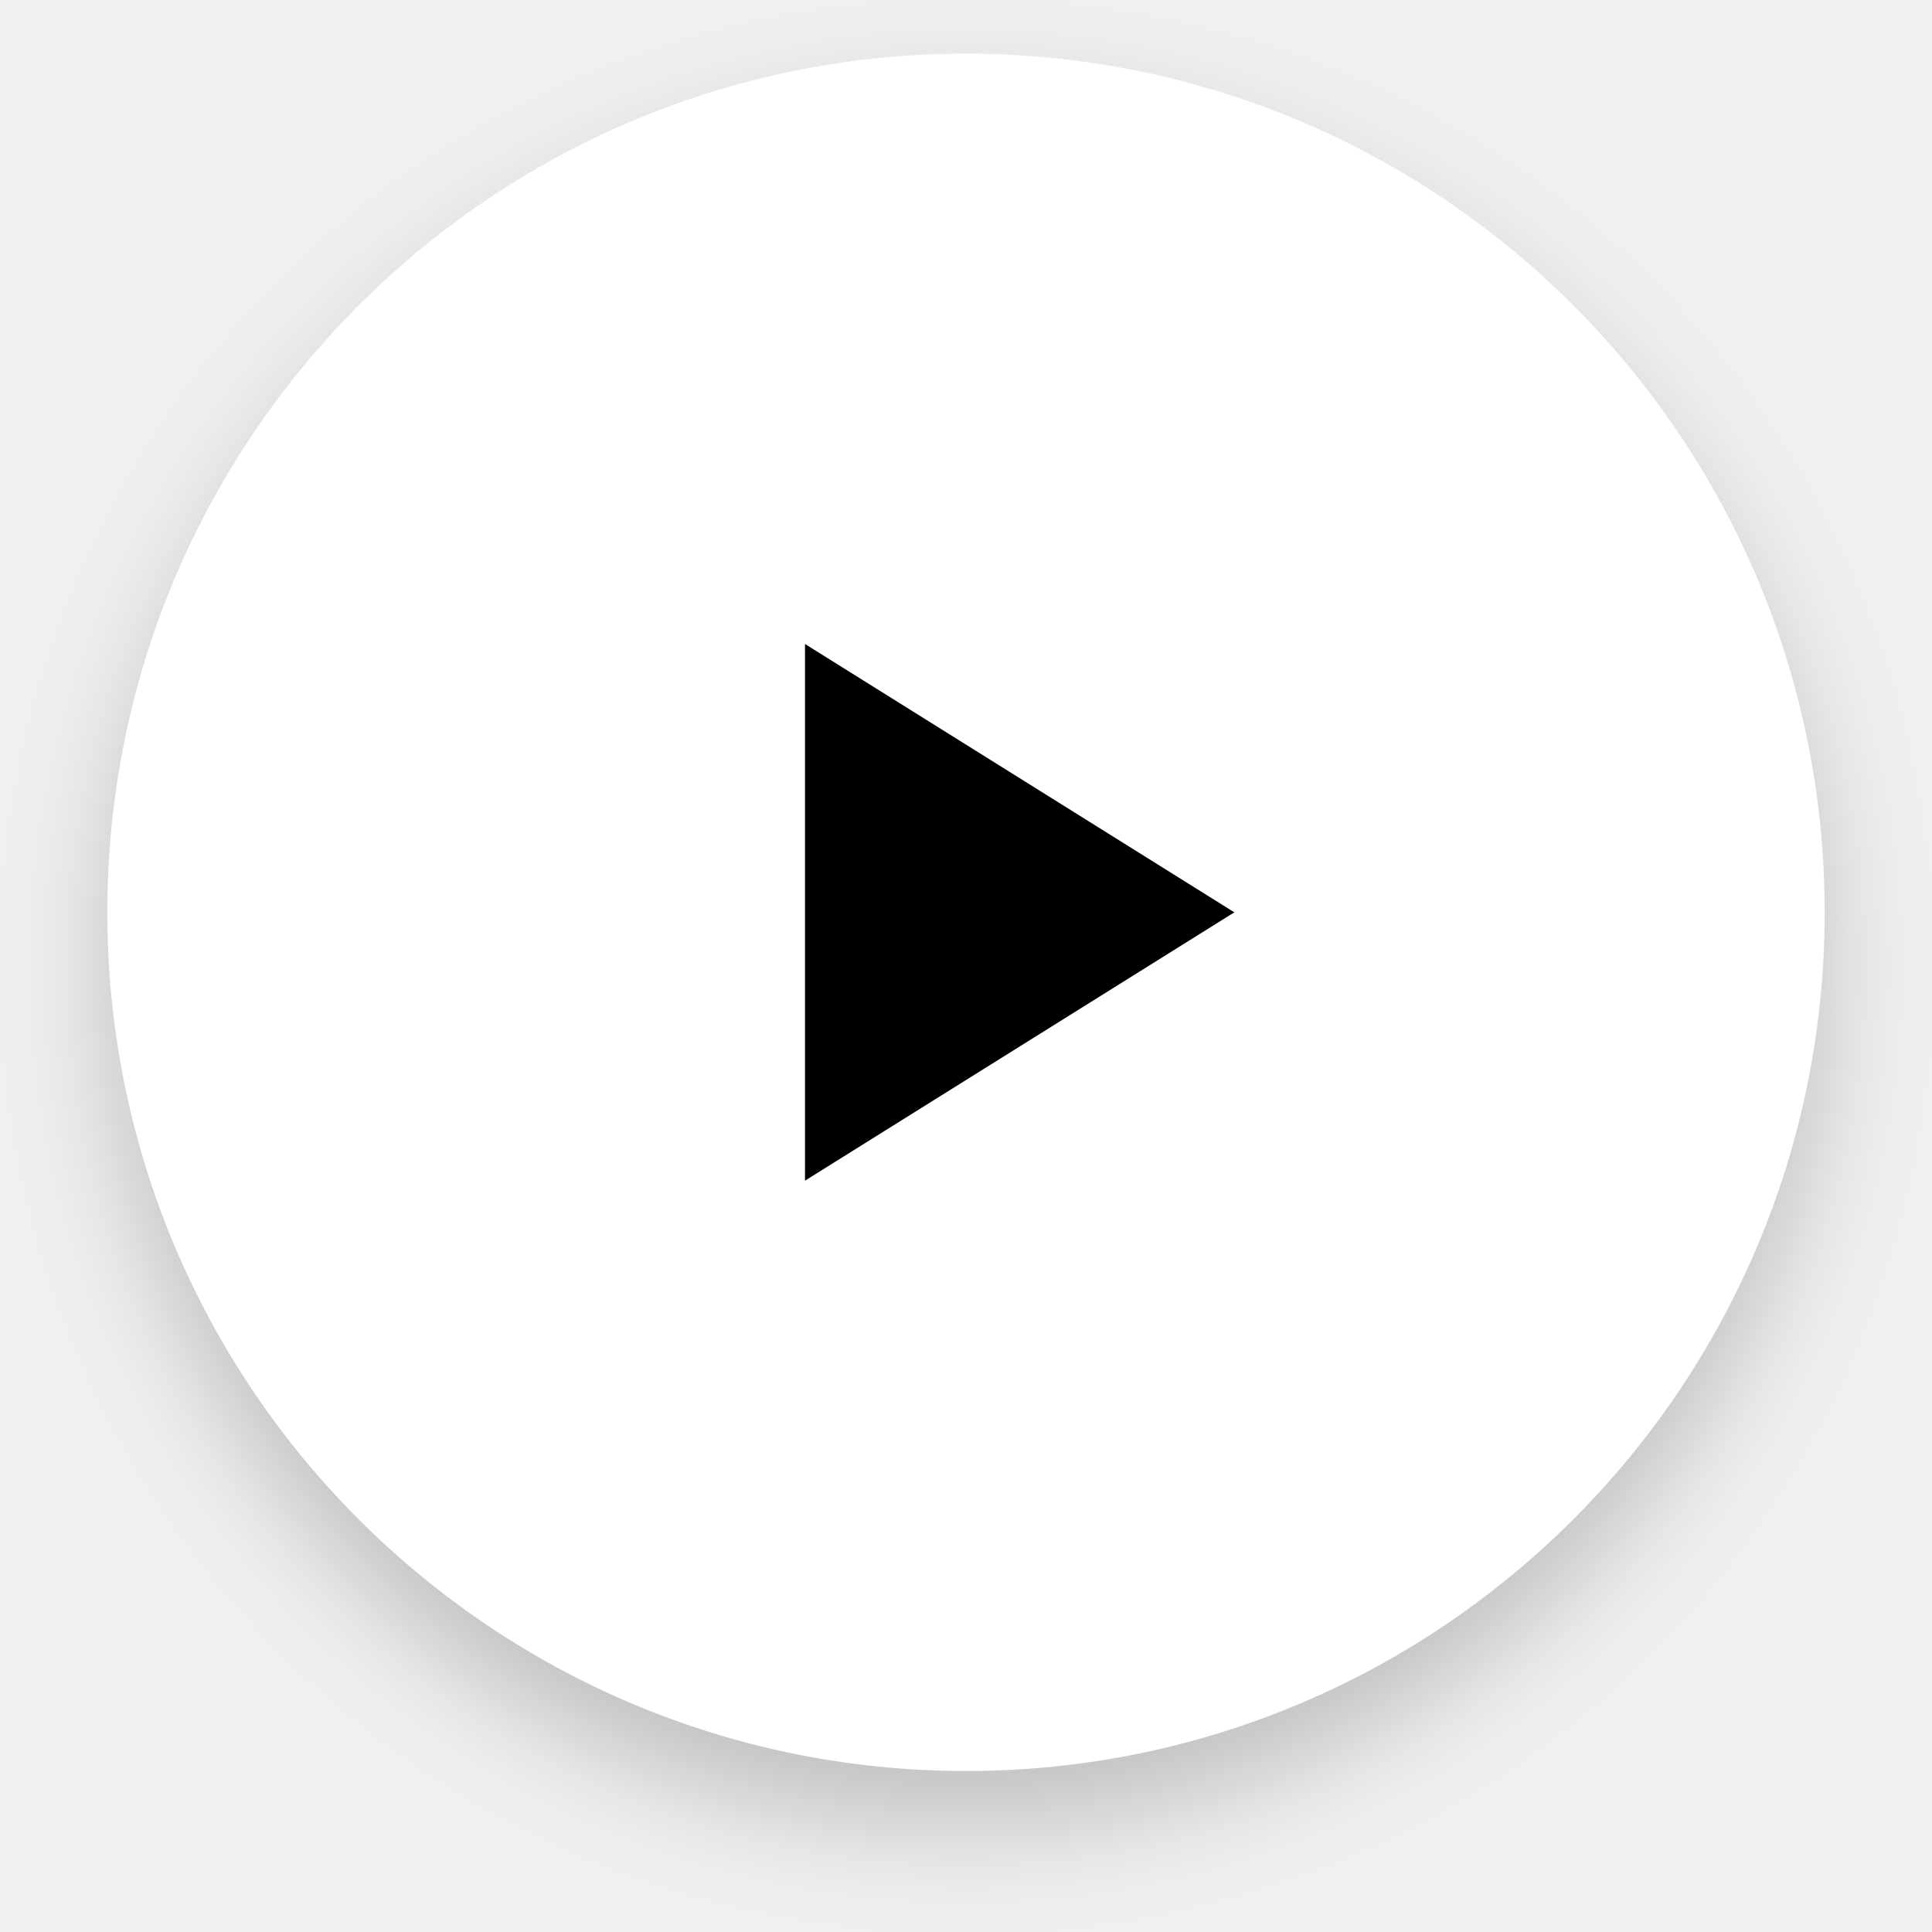
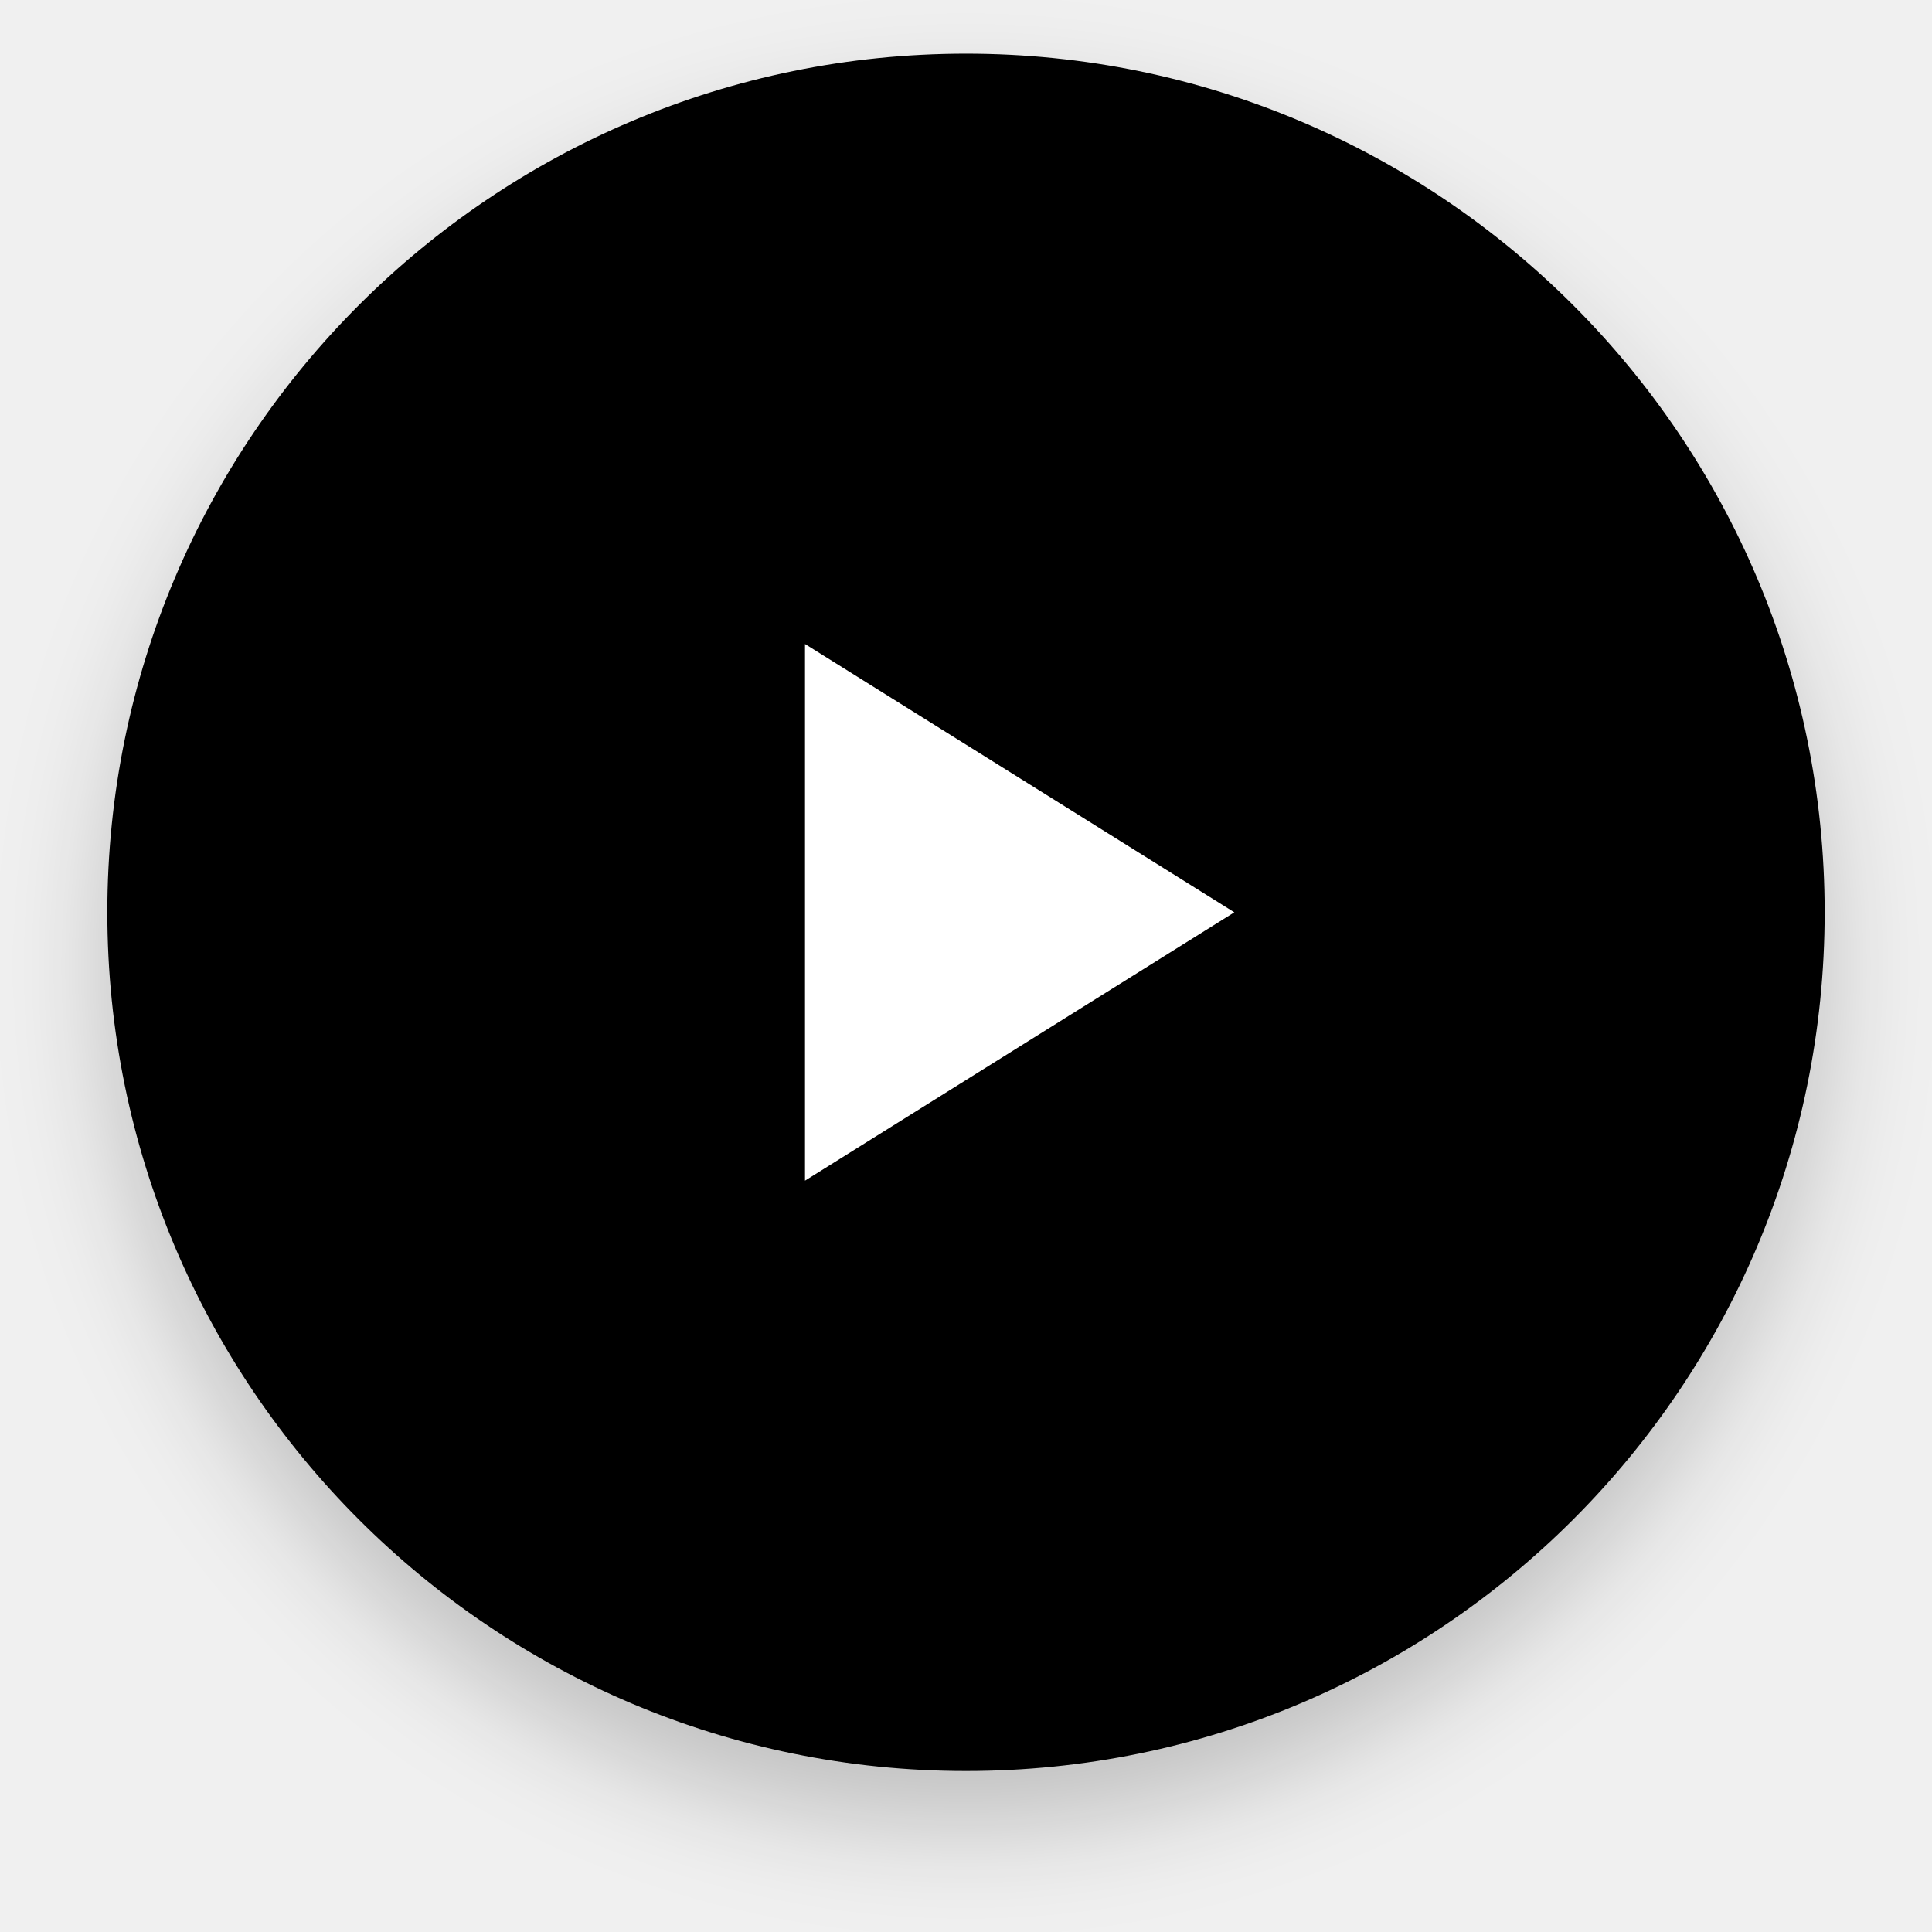
<svg xmlns="http://www.w3.org/2000/svg" width="72" height="72" viewBox="0 0 72 72" fill="none">
  <g filter="url(#filter0_d)">
-     <path fill-rule="evenodd" clip-rule="evenodd" d="M36 66C53.673 66 68 51.673 68 34C68 16.327 53.673 2 36 2C18.327 2 4 16.327 4 34C4 51.673 18.327 66 36 66Z" fill="white" />
+     <path fill-rule="evenodd" clip-rule="evenodd" d="M36 66C53.673 66 68 51.673 68 34C68 16.327 53.673 2 36 2C18.327 2 4 16.327 4 34C4 51.673 18.327 66 36 66Z" fill="black" />
  </g>
-   <path fill-rule="evenodd" clip-rule="evenodd" d="M46 34L30 44V24L46 34Z" fill="black" />
+   <path fill-rule="evenodd" clip-rule="evenodd" d="M46 34L30 44V24L46 34Z" fill="white" />
  <defs>
    <filter id="filter0_d" x="0" y="0" width="72" height="72" filterUnits="userSpaceOnUse" color-interpolation-filters="sRGB">
      <feFlood flood-opacity="0" result="BackgroundImageFix" />
      <feColorMatrix in="SourceAlpha" type="matrix" values="0 0 0 0 0 0 0 0 0 0 0 0 0 0 0 0 0 0 127 0" />
      <feOffset dy="2" />
      <feGaussianBlur stdDeviation="2" />
      <feColorMatrix type="matrix" values="0 0 0 0 0 0 0 0 0 0 0 0 0 0 0 0 0 0 0.2 0" />
      <feBlend mode="normal" in2="BackgroundImageFix" result="effect1_dropShadow" />
      <feBlend mode="normal" in="SourceGraphic" in2="effect1_dropShadow" result="shape" />
    </filter>
  </defs>
</svg>
